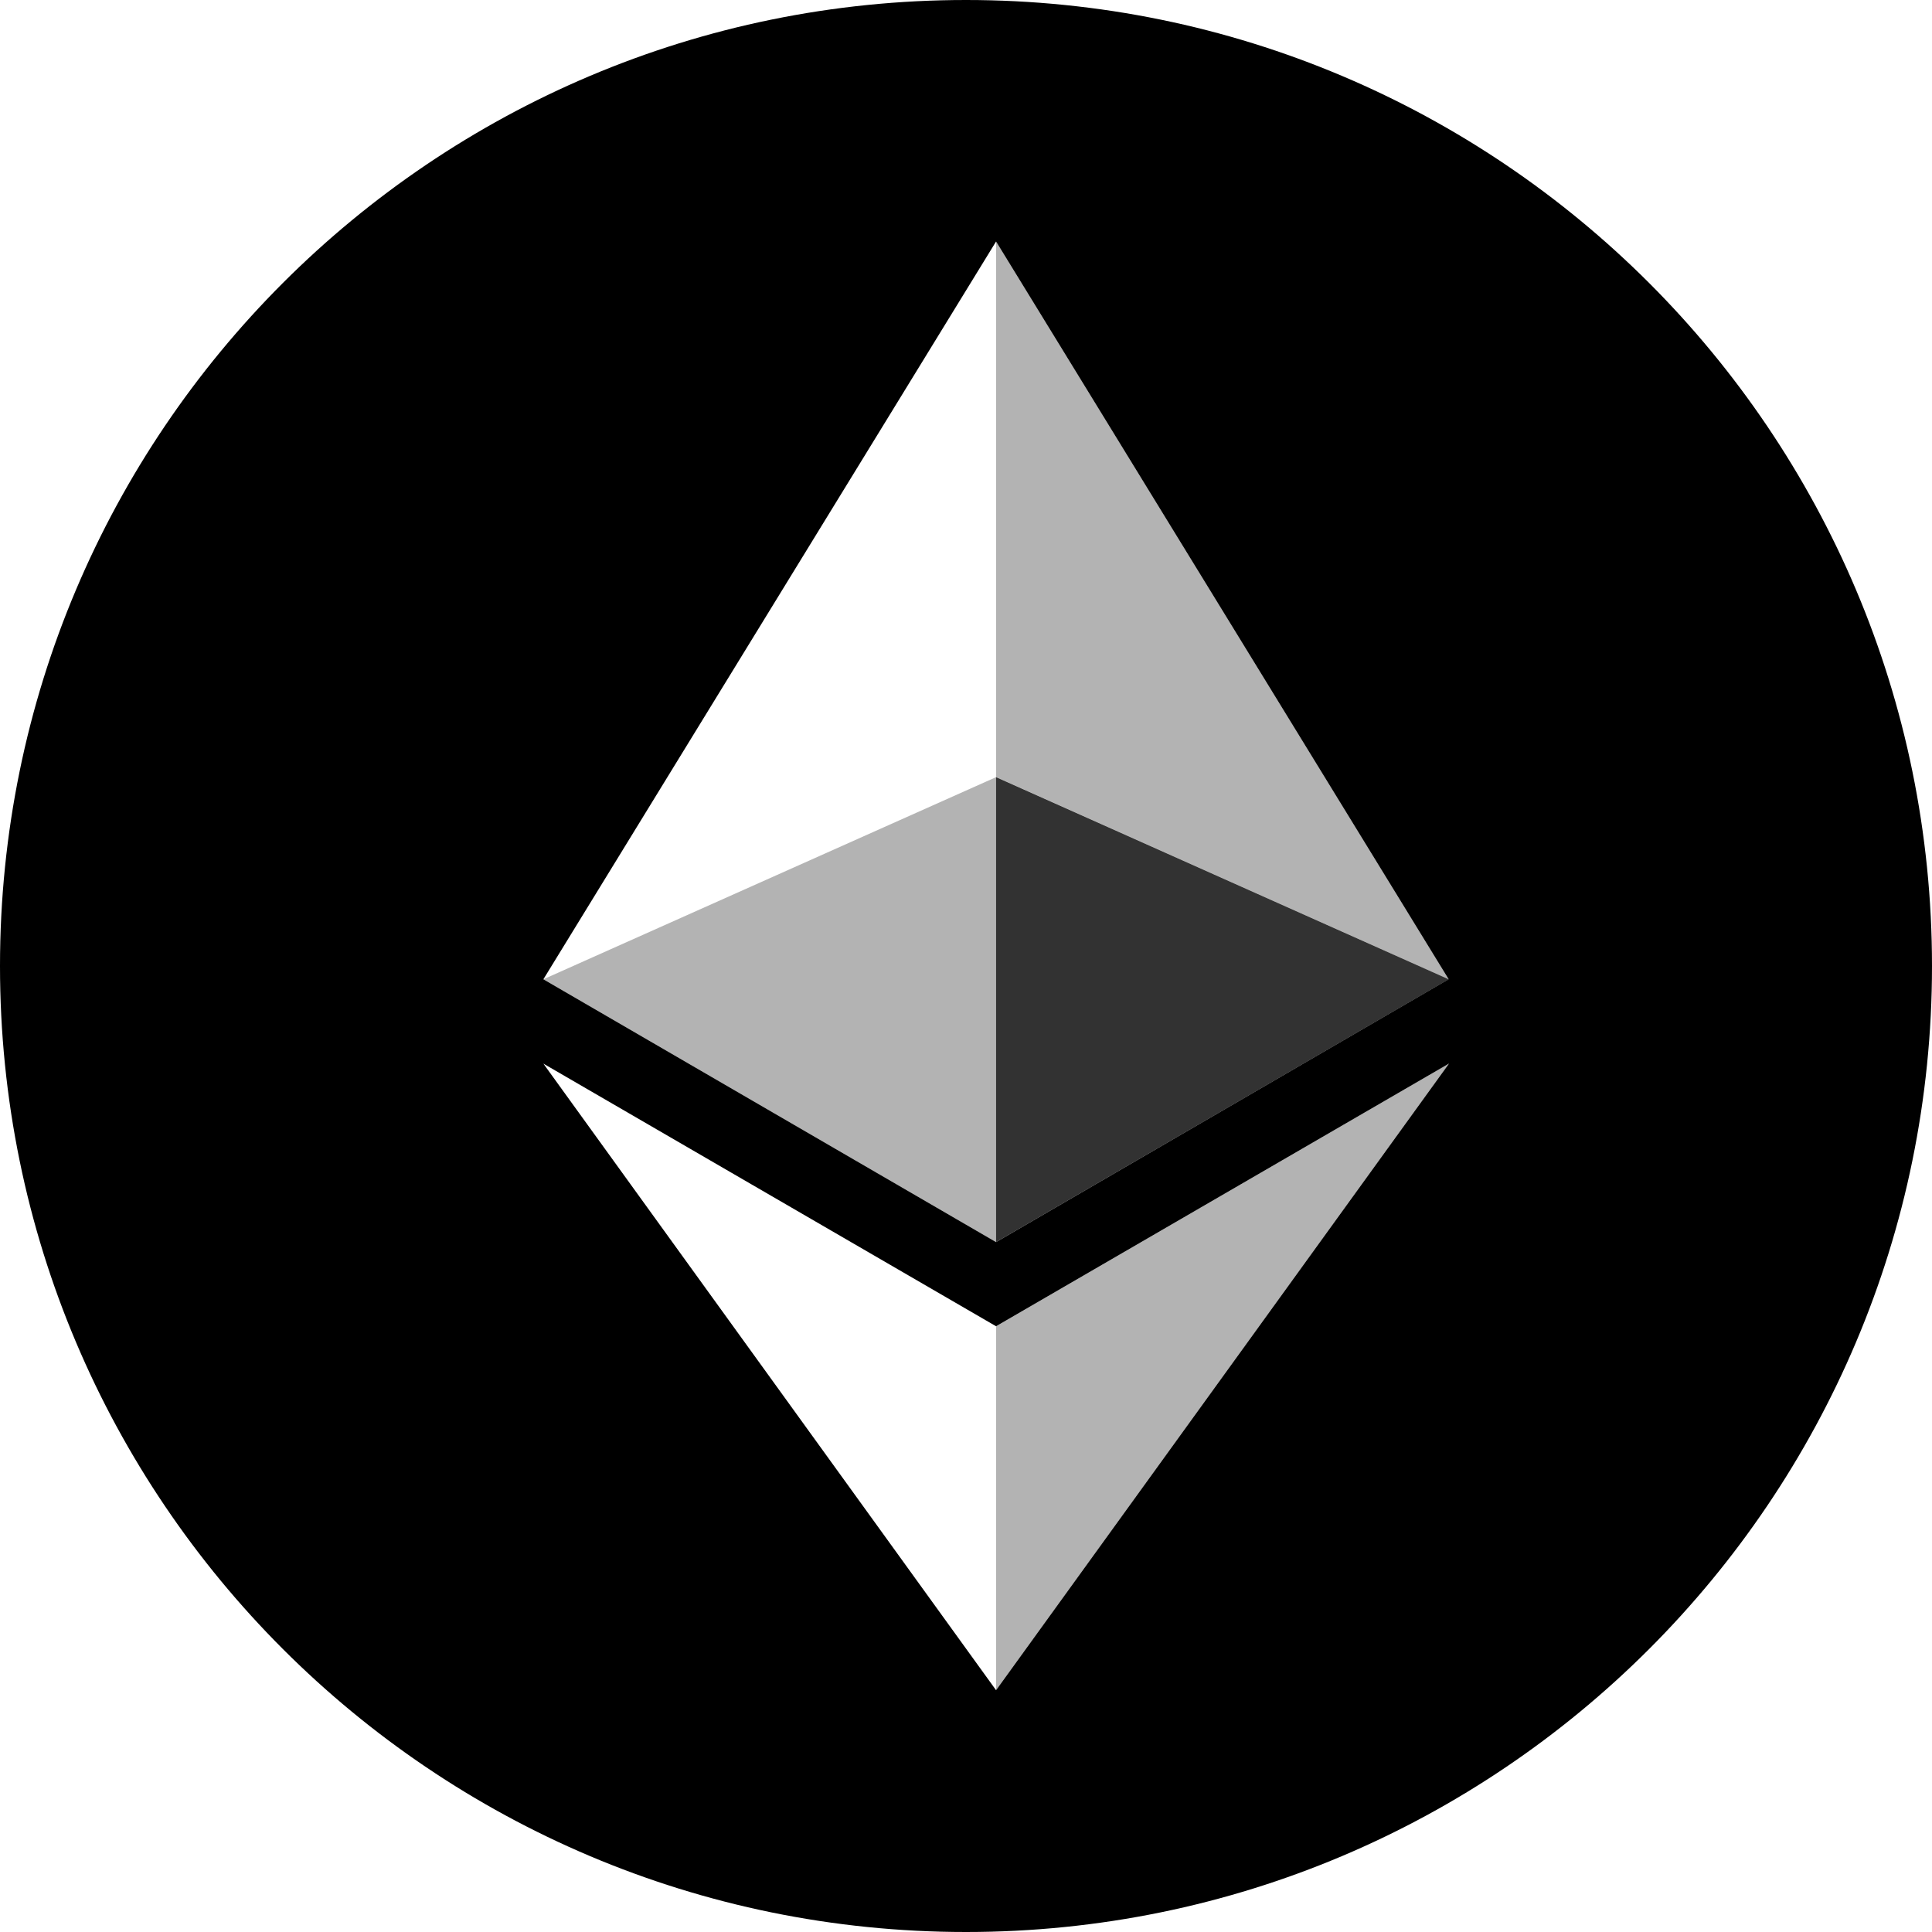
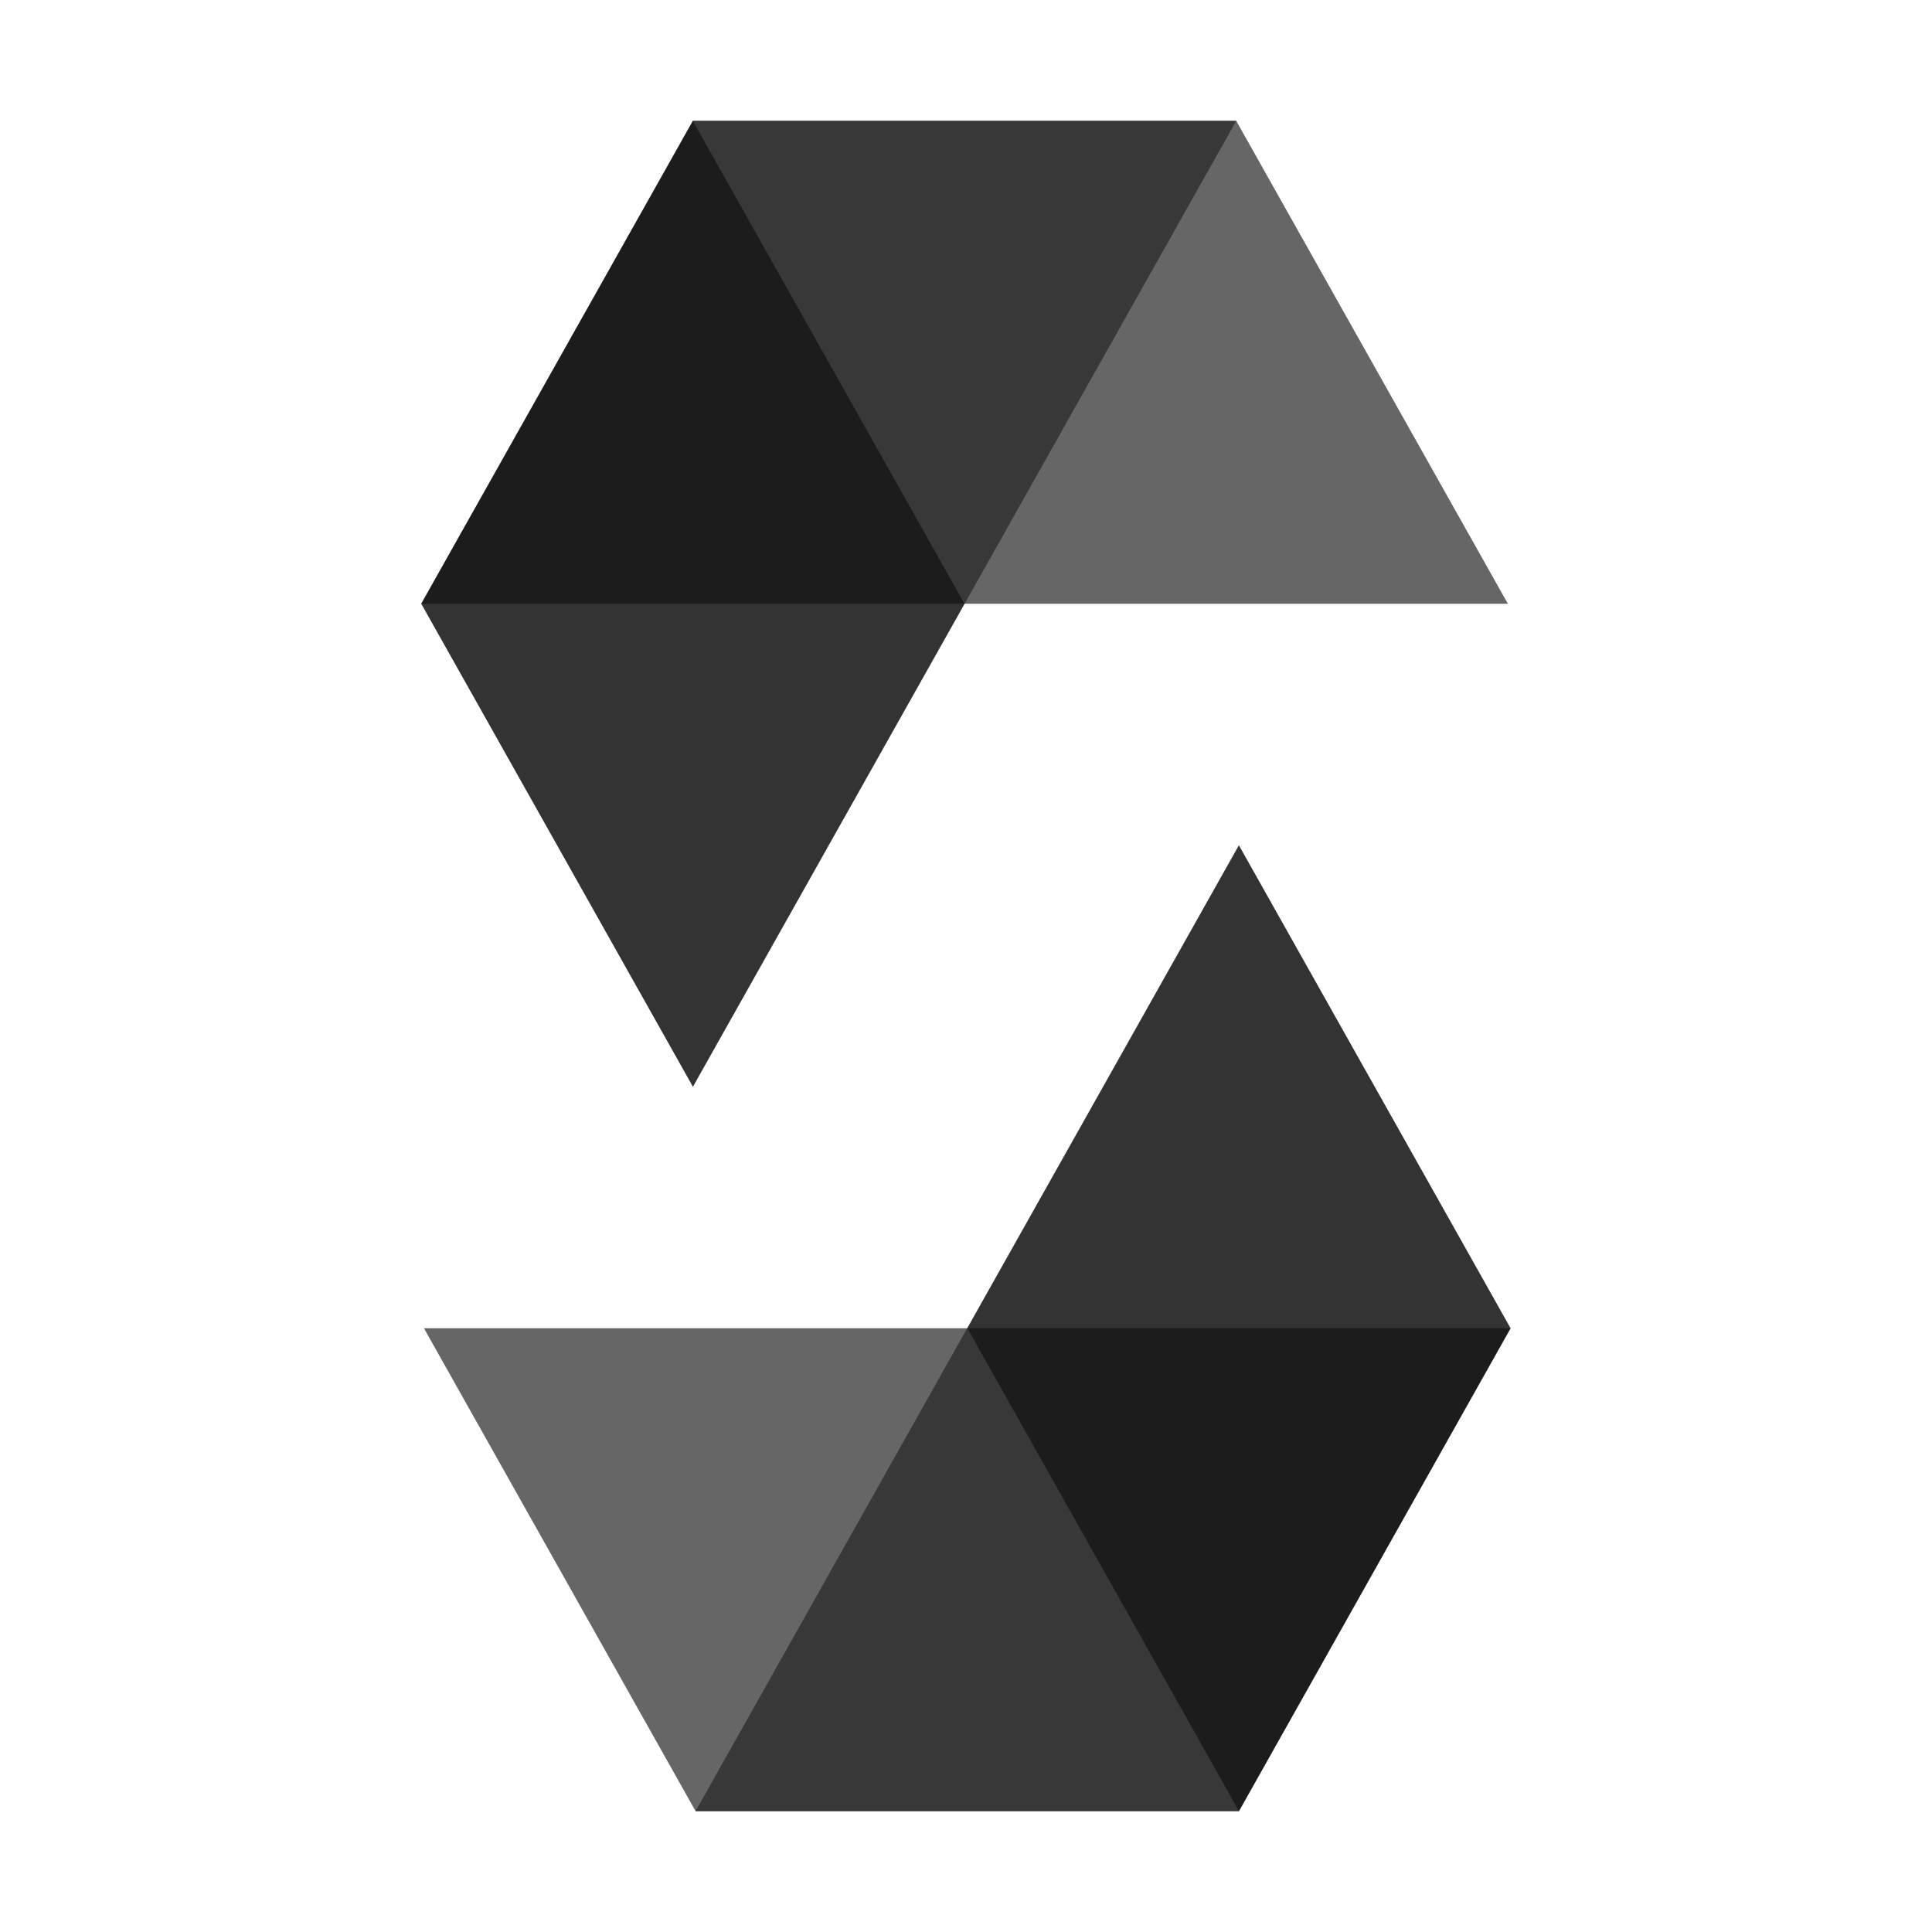
- <svg xmlns="http://www.w3.org/2000/svg" height="32" width="32">
-   <g fill-rule="evenodd">
-     <path d="m16 32c-8.837 0-16-7.163-16-16s7.163-16 16-16 16 7.163 16 16-7.163 16-16 16zm7.994-15.781-7.496-12.219-7.498 12.22 7.498 4.353zm.006 1.397-7.502 4.351-7.498-4.35 7.498 10.378z" />
-     <g fill-rule="nonzero">
-       <path d="m16.498 4v8.87l7.497 3.35zm0 17.968v6.027l7.502-10.379z" fill-opacity=".298" />
-       <path d="m16.498 20.573 7.497-4.353-7.497-3.348z" fill-opacity=".801" />
-       <path d="m9 16.22 7.498 4.353v-7.701z" fill-opacity=".298" />
-     </g>
-   </g>
+ <svg xmlns="http://www.w3.org/2000/svg" viewBox="0 0 32 32">
+   <path d="m20.477 2-4.5 8h-9l4.5-8z" opacity=".45" />
+   <path d="m15.975 10h9l-4.5-8h-9z" opacity=".6" />
+   <path d="m11.477 18 4.5-8-4.5-8-4.5 8z" opacity=".8" />
+   <path d="m11.52 30 4.5-8h9l-4.5 8z" opacity=".45" />
+   <path d="m16.022 22h-9l4.5 8h9z" opacity=".6" />
+   <path d="m20.52 14-4.5 8 4.5 8 4.5-8z" opacity=".8" />
</svg>
